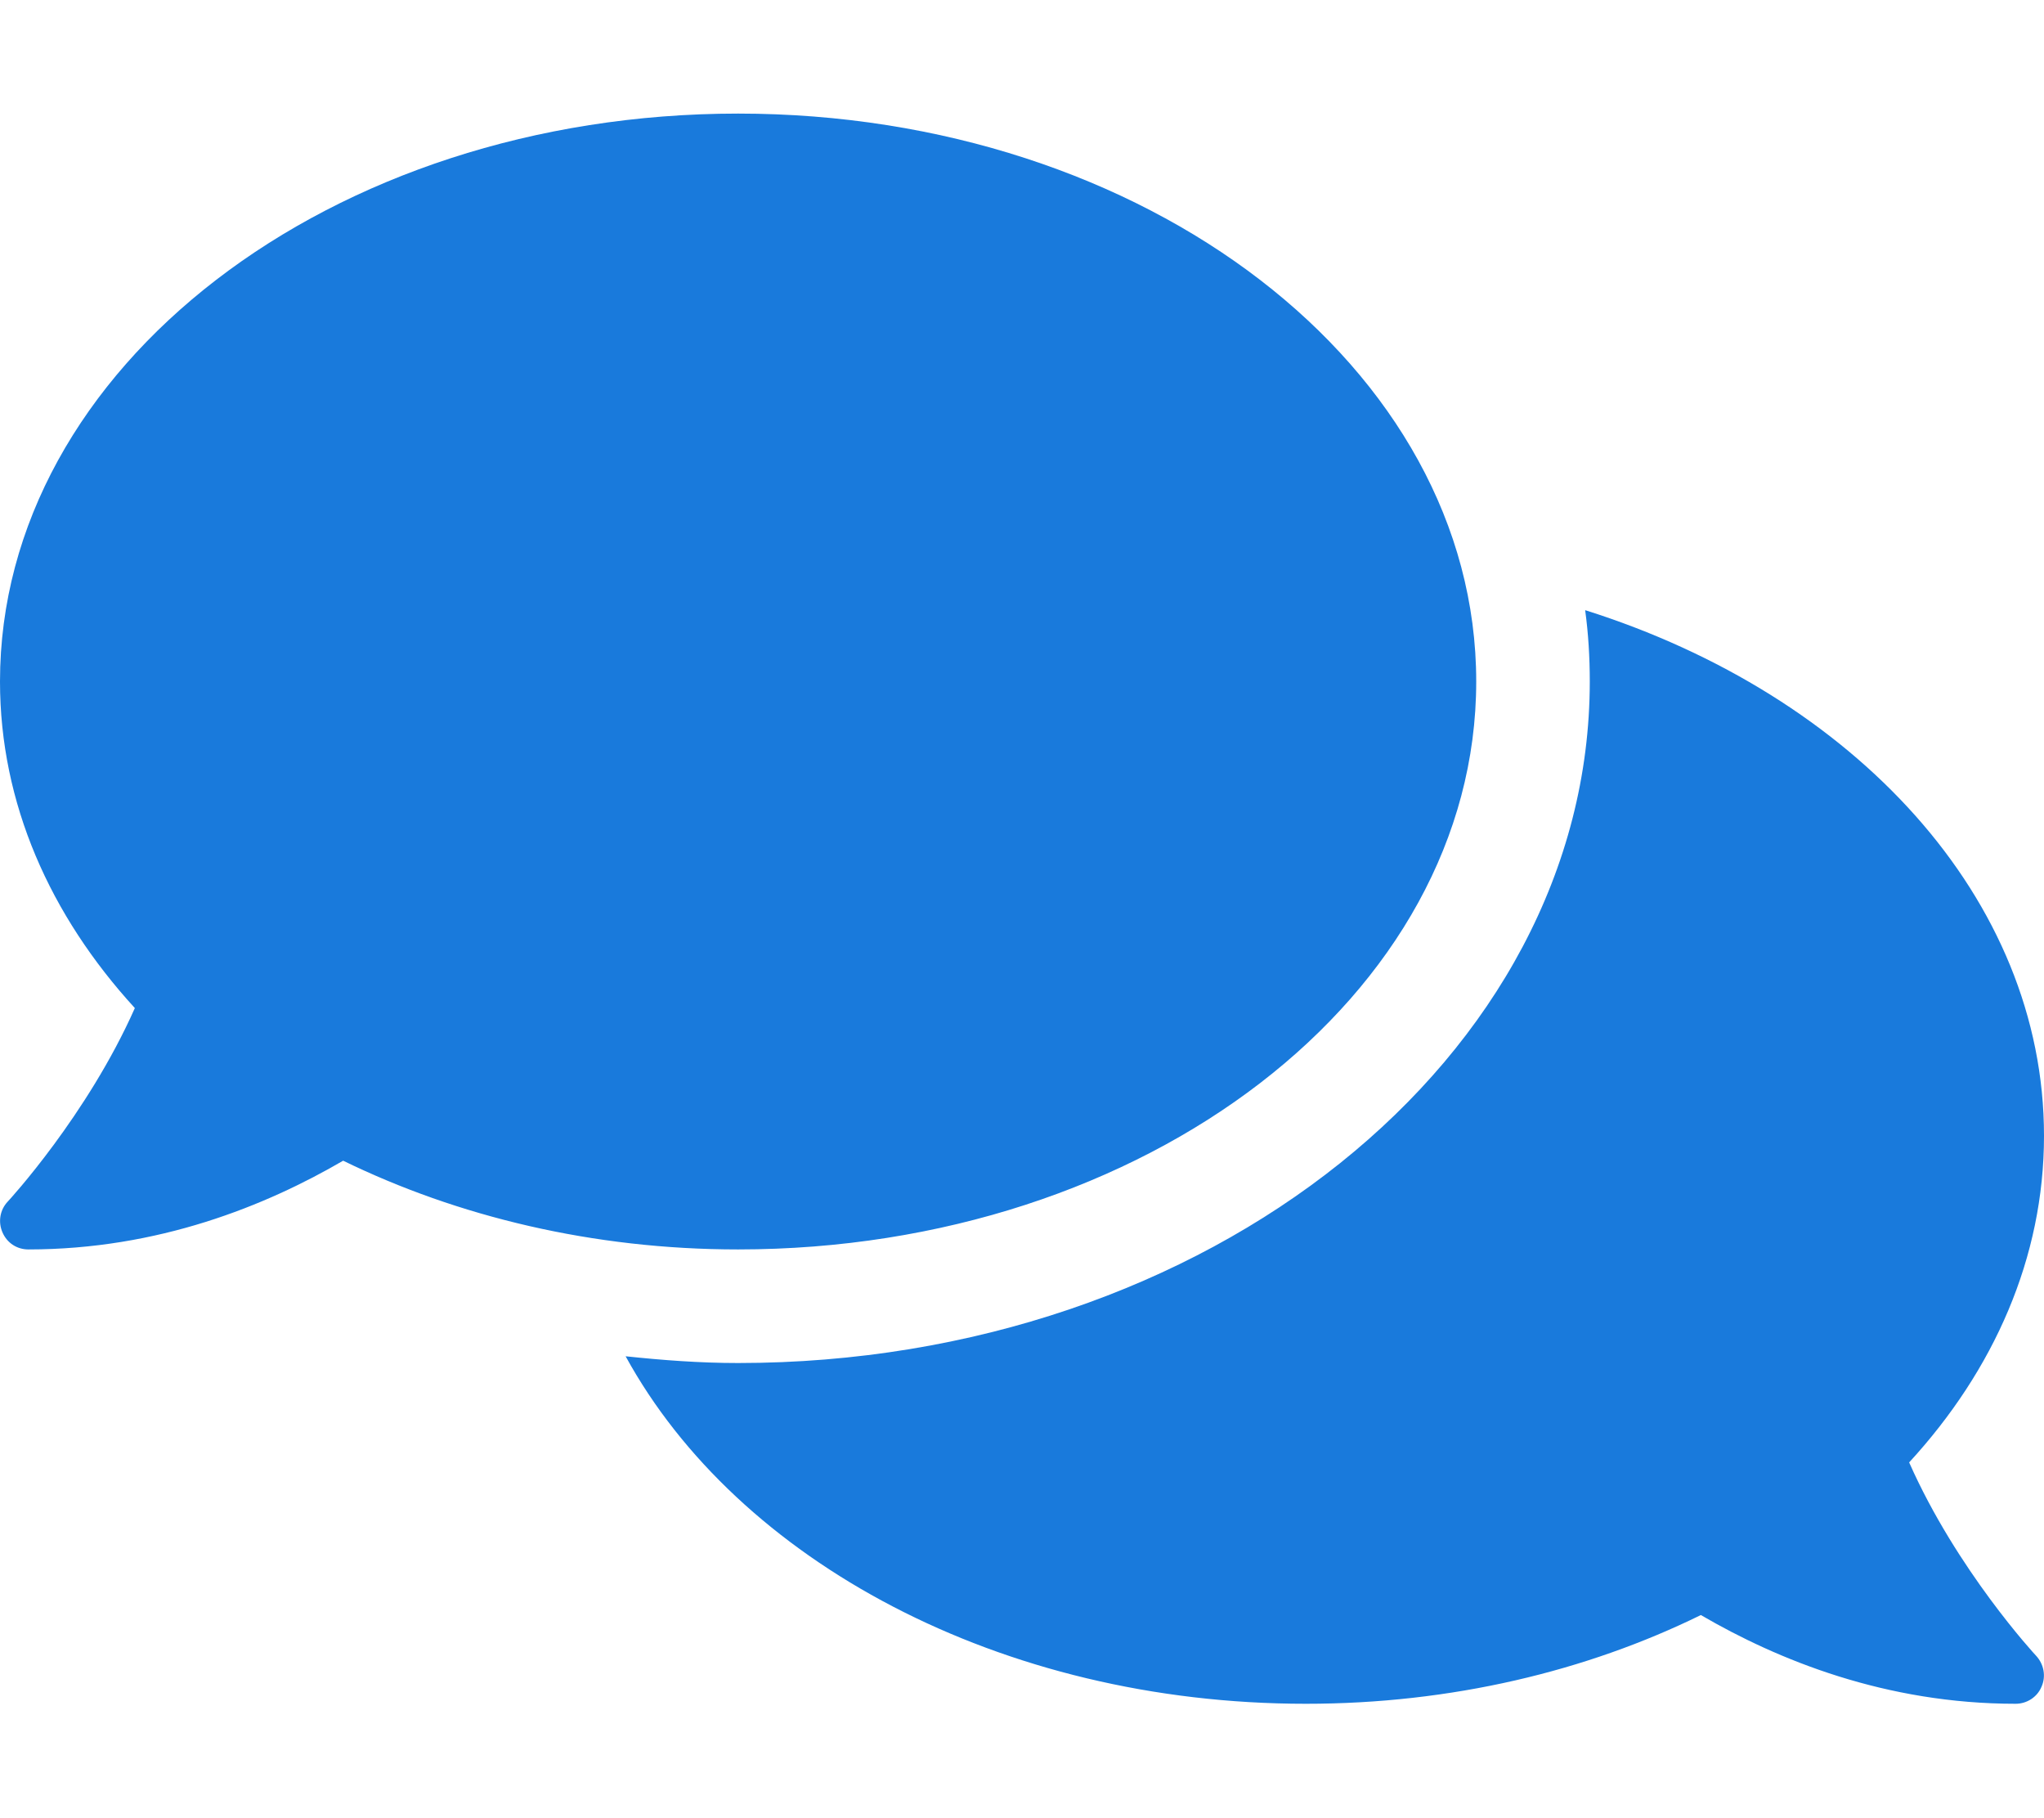
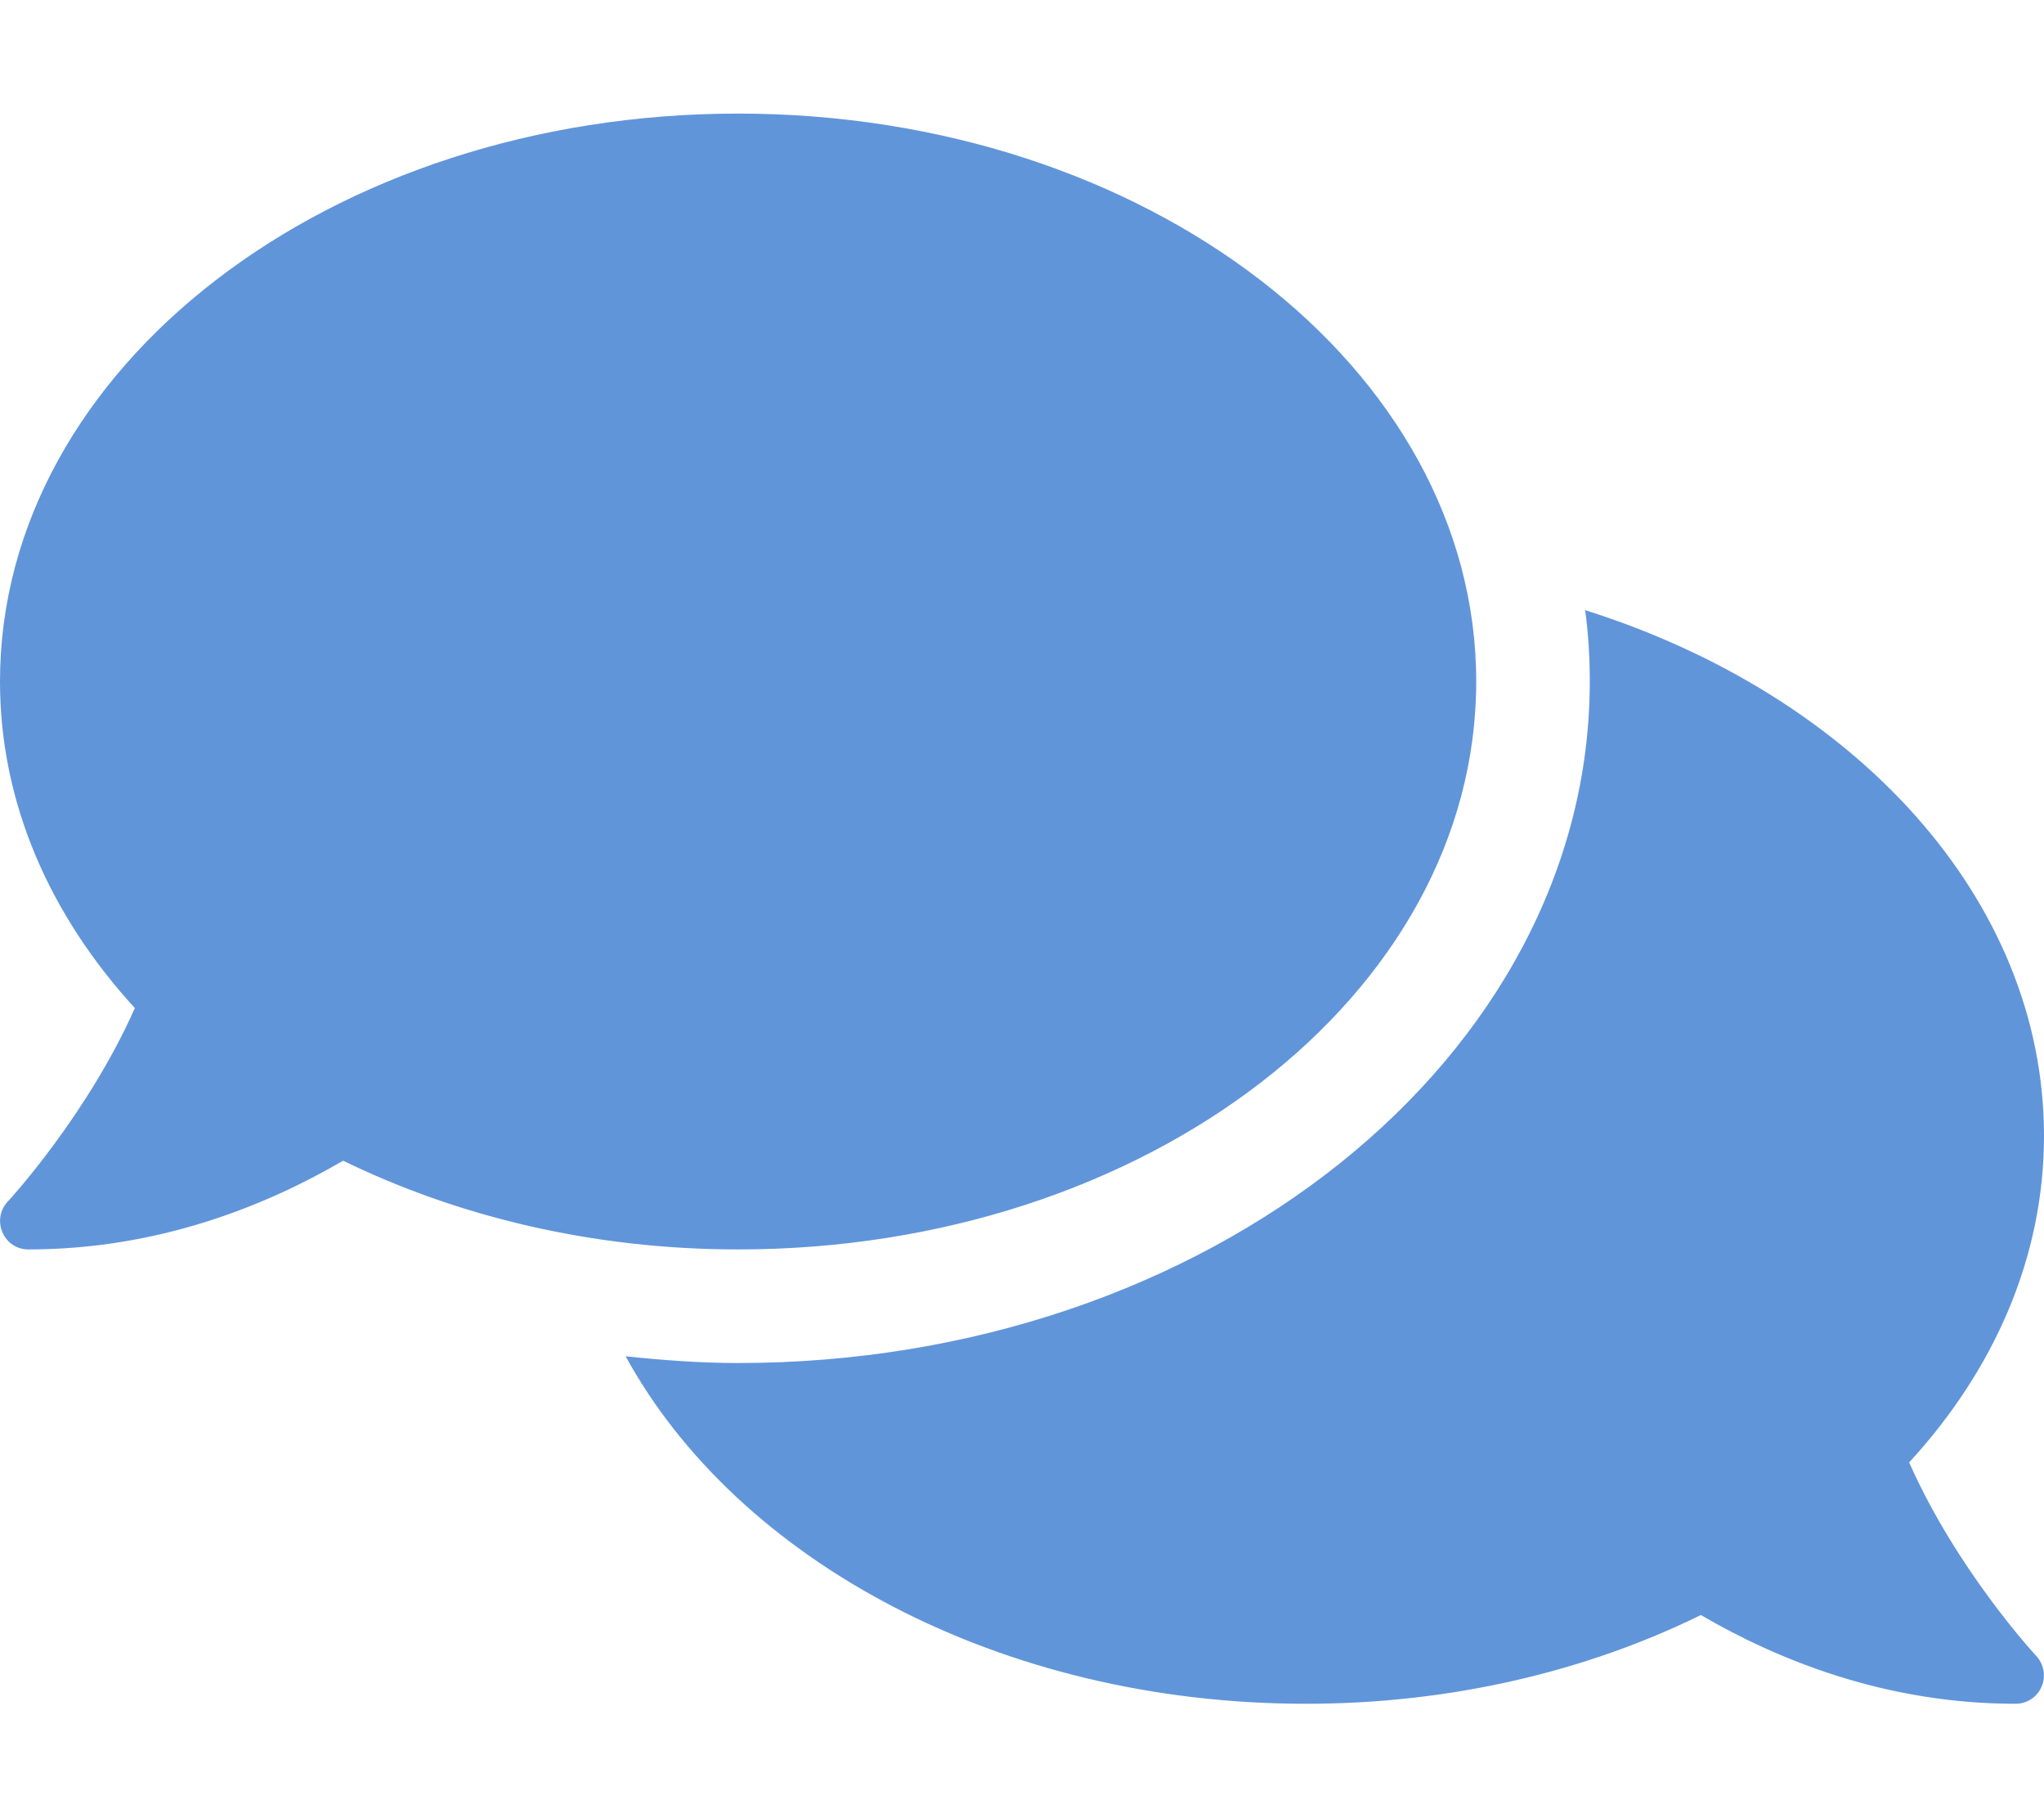
<svg xmlns="http://www.w3.org/2000/svg" aria-hidden="true" focusable="false" data-prefix="fas" data-icon="comments" class="svg-inline--fa fa-comments fa-w-18" role="img" viewBox="0 0 576 512">
-   <path fill="#197ADC" d="M416 192c0-88.4-93.1-160-208-160S0 103.6 0 192c0 34.3 14.1 65.9 38 92-13.4 30.2-35.5 54.2-35.8 54.5-2.2 2.3-2.8 5.7-1.5 8.7S4.8 352 8 352c36.6 0 66.9-12.3 88.7-25 32.2 15.7 70.3 25 111.3 25 114.9 0 208-71.6 208-160zm122 220c23.9-26 38-57.7 38-92 0-66.9-53.5-124.2-129.3-148.1.9 6.6 1.3 13.3 1.3 20.1 0 105.9-107.7 192-240 192-10.8 0-21.3-.8-31.7-1.9C207.8 439.6 281.8 480 368 480c41 0 79.1-9.2 111.3-25 21.8 12.7 52.1 25 88.7 25 3.2 0 6.1-1.9 7.3-4.8 1.3-2.9.7-6.3-1.5-8.7-.3-.3-22.4-24.2-35.8-54.5z" />
+   <path fill="#6195da" d="M416 192c0-88.4-93.1-160-208-160S0 103.6 0 192c0 34.3 14.1 65.9 38 92-13.4 30.2-35.5 54.2-35.8 54.5-2.2 2.3-2.8 5.7-1.5 8.7S4.8 352 8 352c36.6 0 66.9-12.3 88.7-25 32.2 15.7 70.3 25 111.3 25 114.9 0 208-71.6 208-160zm122 220c23.9-26 38-57.7 38-92 0-66.9-53.5-124.2-129.3-148.1.9 6.6 1.3 13.3 1.3 20.1 0 105.9-107.7 192-240 192-10.8 0-21.3-.8-31.7-1.9C207.8 439.6 281.8 480 368 480c41 0 79.1-9.2 111.3-25 21.8 12.7 52.1 25 88.7 25 3.2 0 6.1-1.9 7.3-4.8 1.3-2.9.7-6.3-1.5-8.7-.3-.3-22.4-24.2-35.8-54.5z" />
</svg>
